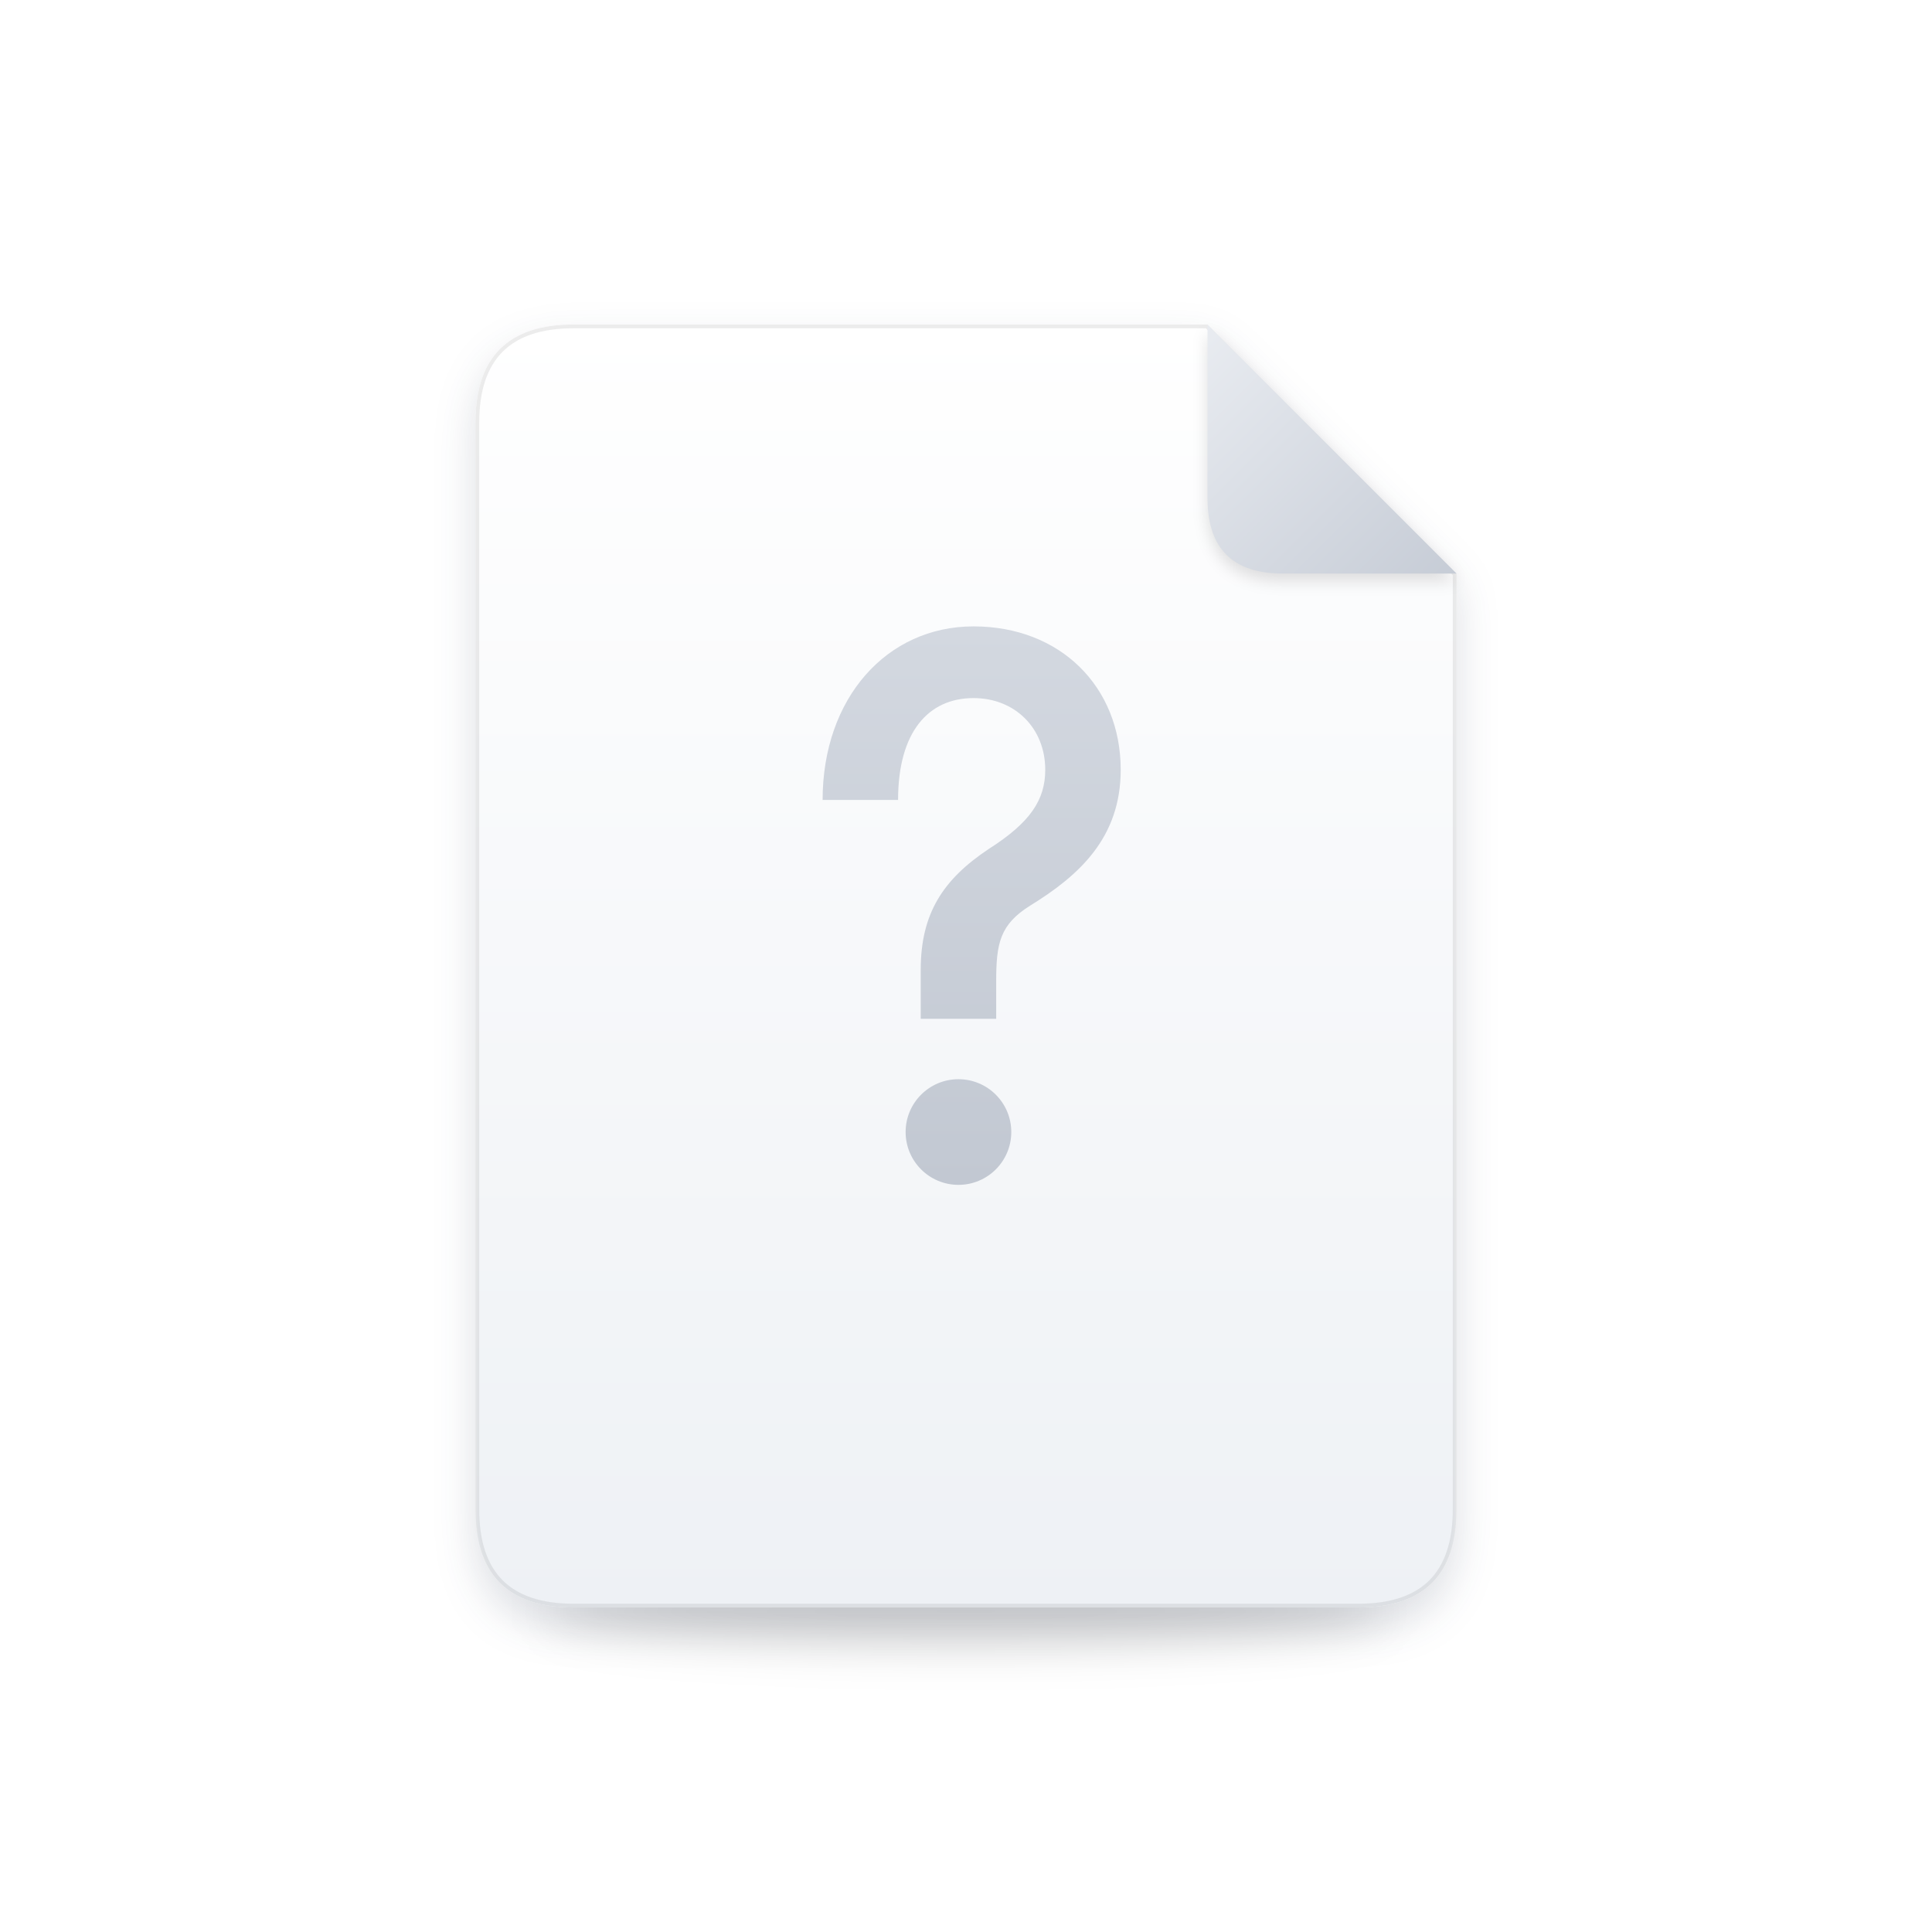
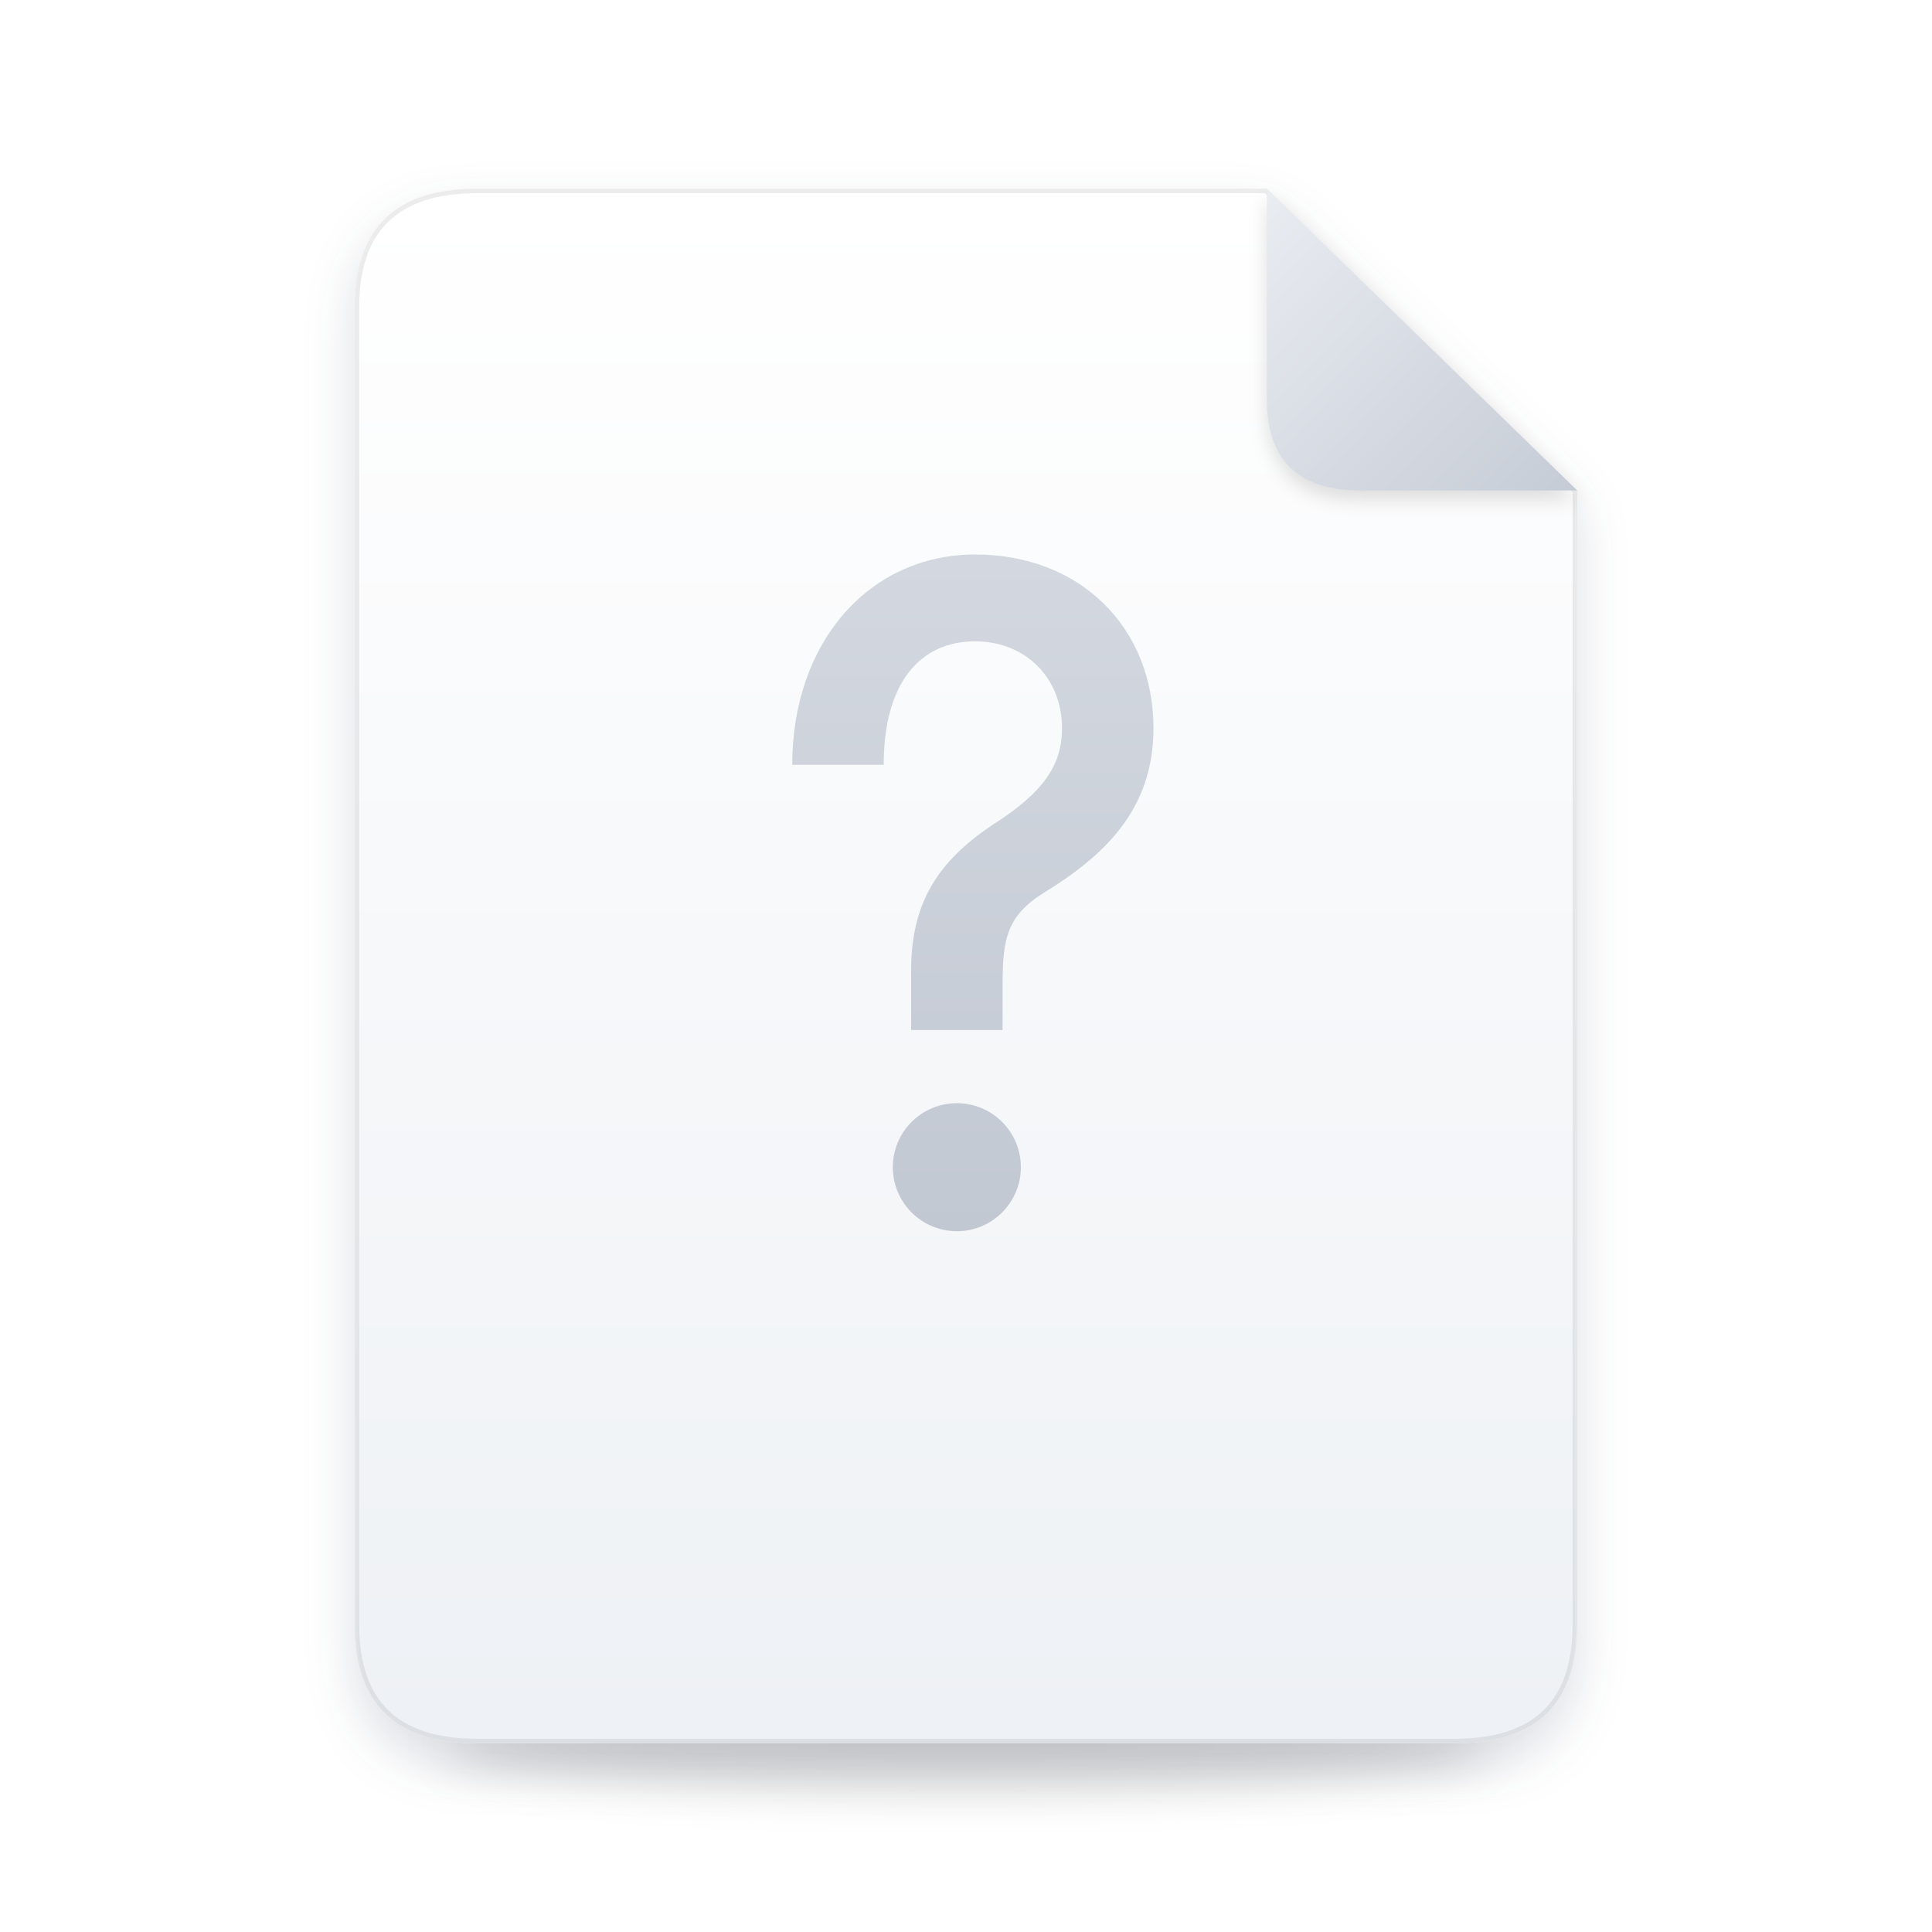
<svg xmlns="http://www.w3.org/2000/svg" xmlns:xlink="http://www.w3.org/1999/xlink" width="1024px" height="1024px" viewBox="0 0 1024 1024" version="1.1">
  <defs>
-     <path d="M772,304 L772,800 C772,830.601 758.494,847.696 731.482,851.285 C733.142,852.169 734,853.076 734,854 C734,863.941 634.607,872 512,872 C389.393,872 290,863.941 290,854 C290,853.077 290.858,852.169 292.512,851.283 C265.506,847.695 252,830.6 252,800 L252,224 C252,189.333 269.333,172 304,172 L640,172 Z" id="path-1" />
-     <filter x="-8.1%" y="-100.0%" width="116.2%" height="300.0%" filterUnits="objectBoundingBox" id="filter-2">
+     <path d="M835.941,259.953 L835.941,860.988 C835.941,898.069 819.111,918.784 785.451,923.133 C787.518,924.205 788.587,925.304 788.587,926.424 C788.587,938.47 664.729,948.235 511.941,948.235 C359.154,948.235 235.295,938.47 235.295,926.424 C235.295,925.305 236.364,924.205 238.425,923.132 C204.771,918.783 187.941,898.068 187.941,860.988 L187.941,163.012 C187.941,121.004 209.541,100 252.741,100 L671.449,100 Z" id="path-1" />
+     <filter x="-6.5%" y="-82.5%" width="113.0%" height="265.0%" filterUnits="objectBoundingBox" id="filter-2">
      <feGaussianBlur stdDeviation="12" in="SourceGraphic" />
    </filter>
    <linearGradient x1="50%" y1="0%" x2="50%" y2="100%" id="linearGradient-3">
      <stop stop-color="#FFFFFF" offset="0%" />
      <stop stop-color="#EEF1F5" offset="100%" />
    </linearGradient>
-     <path d="M52,0 L388,0 L520,132 L520,628 C520,662.667 502.667,680 468,680 L52,680 C17.333,680 0,662.667 0,628 L0,52 C0,17.333 17.333,0 52,0 Z" id="path-4" />
-     <filter x="-7.3%" y="-4.1%" width="114.6%" height="111.2%" filterUnits="objectBoundingBox" id="filter-5">
-       <feOffset dx="0" dy="10" in="SourceAlpha" result="shadowOffsetOuter1" />
-       <feGaussianBlur stdDeviation="11" in="shadowOffsetOuter1" result="shadowBlurOuter1" />
+     <path d="M55.8,0 L474.508,0 L639,159.953 L639,760.988 C639,802.996 617.4,824 574.2,824 L55.8,824 C12.6,824 -9,802.996 -9,760.988 L-9,63.012 C-9,21.004 12.6,0 55.8,0 Z" id="path-4" />
+     <filter x="-7.1%" y="-4.1%" width="114.2%" height="111.2%" filterUnits="objectBoundingBox" id="filter-5">
+       <feOffset dx="0" dy="12.118" in="SourceAlpha" result="shadowOffsetOuter1" />
+       <feGaussianBlur stdDeviation="13.329" in="shadowOffsetOuter1" result="shadowBlurOuter1" />
      <feComposite in="shadowBlurOuter1" in2="SourceAlpha" operator="out" result="shadowBlurOuter1" />
      <feColorMatrix values="0 0 0 0 0.106   0 0 0 0 0.165   0 0 0 0 0.29  0 0 0 0.149 0" type="matrix" in="shadowBlurOuter1" />
    </filter>
-     <filter x="-4.7%" y="-2.1%" width="109.4%" height="107.2%" filterUnits="objectBoundingBox" id="filter-6">
-       <feGaussianBlur stdDeviation="1" in="SourceAlpha" result="shadowBlurInner1" />
-       <feOffset dx="0" dy="3" in="shadowBlurInner1" result="shadowOffsetInner1" />
+     <filter x="-4.6%" y="-2.1%" width="109.2%" height="107.2%" filterUnits="objectBoundingBox" id="filter-6">
+       <feGaussianBlur stdDeviation="1.212" in="SourceAlpha" result="shadowBlurInner1" />
+       <feOffset dx="0" dy="3.635" in="shadowBlurInner1" result="shadowOffsetInner1" />
      <feComposite in="shadowOffsetInner1" in2="SourceAlpha" operator="arithmetic" k2="-1" k3="1" result="shadowInnerInner1" />
      <feColorMatrix values="0 0 0 0 1   0 0 0 0 1   0 0 0 0 1  0 0 0 1 0" type="matrix" in="shadowInnerInner1" />
    </filter>
    <linearGradient x1="50%" y1="0%" x2="50%" y2="100%" id="linearGradient-7">
      <stop stop-color="#D3D8E0" offset="0%" />
      <stop stop-color="#C2C8D2" offset="100%" />
    </linearGradient>
-     <linearGradient x1="0%" y1="0%" x2="100%" y2="100%" id="linearGradient-8">
+     <linearGradient x1="0%" y1="2.722%" x2="100%" y2="97.278%" id="linearGradient-8">
      <stop stop-color="#E9ECF1" offset="0%" />
      <stop stop-color="#C6CCD6" offset="100%" />
    </linearGradient>
-     <path d="M388,0 L520,132 L428,132 C401.333,132 388,118.667 388,92 L388,0 Z" id="path-9" />
-     <filter x="-10.6%" y="-7.6%" width="121.2%" height="121.2%" filterUnits="objectBoundingBox" id="filter-10">
-       <feOffset dx="0" dy="4" in="SourceAlpha" result="shadowOffsetOuter1" />
-       <feGaussianBlur stdDeviation="4" in="shadowOffsetOuter1" result="shadowBlurOuter1" />
+     <path d="M474.508,0 L639,159.953 L524.354,159.953 C491.123,159.953 474.508,143.796 474.508,111.482 L474.508,0 Z" id="path-9" />
+     <filter x="-10.3%" y="-7.6%" width="120.6%" height="121.2%" filterUnits="objectBoundingBox" id="filter-10">
+       <feOffset dx="0" dy="4.847" in="SourceAlpha" result="shadowOffsetOuter1" />
+       <feGaussianBlur stdDeviation="4.847" in="shadowOffsetOuter1" result="shadowBlurOuter1" />
      <feColorMatrix values="0 0 0 0 0   0 0 0 0 0   0 0 0 0 0  0 0 0 0.122 0" type="matrix" in="shadowBlurOuter1" />
    </filter>
  </defs>
  <g id="icon" stroke="none" fill="none" xlink:href="#path-1" fill-rule="evenodd" stroke-width="1">
-     <g id="Glyph" transform="translate(252, 172)">
-       <ellipse id="Ground-shadow" fill-opacity="0.149" fill="#000000" filter="url(#filter-2)" cx="260" cy="682" rx="222" ry="18" />
+     <g id="Glyph" transform="translate(196.9412, 100)">
+       <ellipse id="Ground-shadow" fill-opacity="0.149" fill="#000000" filter="url(#filter-2)" cx="315" cy="826.424" rx="276.646" ry="21.812" />
      <g id="Page">
        <use fill="black" fill-opacity="1" filter="url(#filter-5)" xlink:href="#path-4" />
        <use fill="url(#linearGradient-3)" fill-rule="evenodd" xlink:href="#path-4" />
        <use fill="black" fill-opacity="1" filter="url(#filter-6)" xlink:href="#path-4" />
-         <path stroke-opacity="0.078" stroke="#000000" stroke-width="2" d="M387.586,1 L519,132.414 L519,628 C519,662.114 502.114,679 468,679 L52,679 C17.886,679 1,662.114 1,628 L1,52 C1,17.886 17.886,1 52,1 Z" stroke-linejoin="square" />
+         <path stroke-opacity="0.078" stroke="#000000" stroke-width="2.424" d="M637.788,160.465 L637.788,760.988 C637.788,802.319 616.738,822.788 574.2,822.788 L55.8,822.788 C13.262,822.788 -7.788,802.319 -7.788,760.988 L-7.788,63.012 C-7.788,21.681 13.262,1.212 55.8,1.212 L474.016,1.212 Z" stroke-linejoin="square" />
      </g>
-       <path d="M184,252 C184,198 218,160 264,160 C310,160 342,192 342,236 C342,272 320,292 294,308 C278,318 276,328 276,348 L276,368 L236,368 L236,342 C236,312 248,294 272,278 C294,264 302,252 302,236 C302,214 286,198 264,198 C240,198 224,216 224,252 L184,252 Z M228,428 C228,412.536 240.536,400 256,400 C271.464,400 284,412.536 284,428 C284,443.464 271.464,456 256,456 C240.536,456 228,443.464 228,428 L228,428 Z" id="Question-mark" fill="url(#linearGradient-7)" fill-rule="nonzero" />
+       <path d="M222.965,305.365 C222.965,239.929 264.165,193.882 319.906,193.882 C375.647,193.882 414.424,232.659 414.424,285.976 C414.424,329.6 387.765,353.835 356.259,373.224 C336.871,385.341 334.447,397.459 334.447,421.694 L334.447,445.929 L285.976,445.929 L285.976,414.424 C285.976,378.071 300.518,356.259 329.6,336.871 C356.259,319.906 365.953,305.365 365.953,285.976 C365.953,259.318 346.565,239.929 319.906,239.929 C290.824,239.929 271.435,261.741 271.435,305.365 L222.965,305.365 Z M276.282,518.635 C276.282,499.897 291.473,484.706 310.212,484.706 C328.95,484.706 344.141,499.897 344.141,518.635 C344.141,537.374 328.95,552.565 310.212,552.565 C291.473,552.565 276.282,537.374 276.282,518.635 L276.282,518.635 Z" id="Question-mark" fill="url(#linearGradient-7)" fill-rule="nonzero" />
      <g id="Corner">
        <use fill="black" fill-opacity="1" filter="url(#filter-10)" xlink:href="#path-9" />
        <use fill="url(#linearGradient-8)" fill-rule="evenodd" xlink:href="#path-9" />
      </g>
    </g>
  </g>
</svg>
